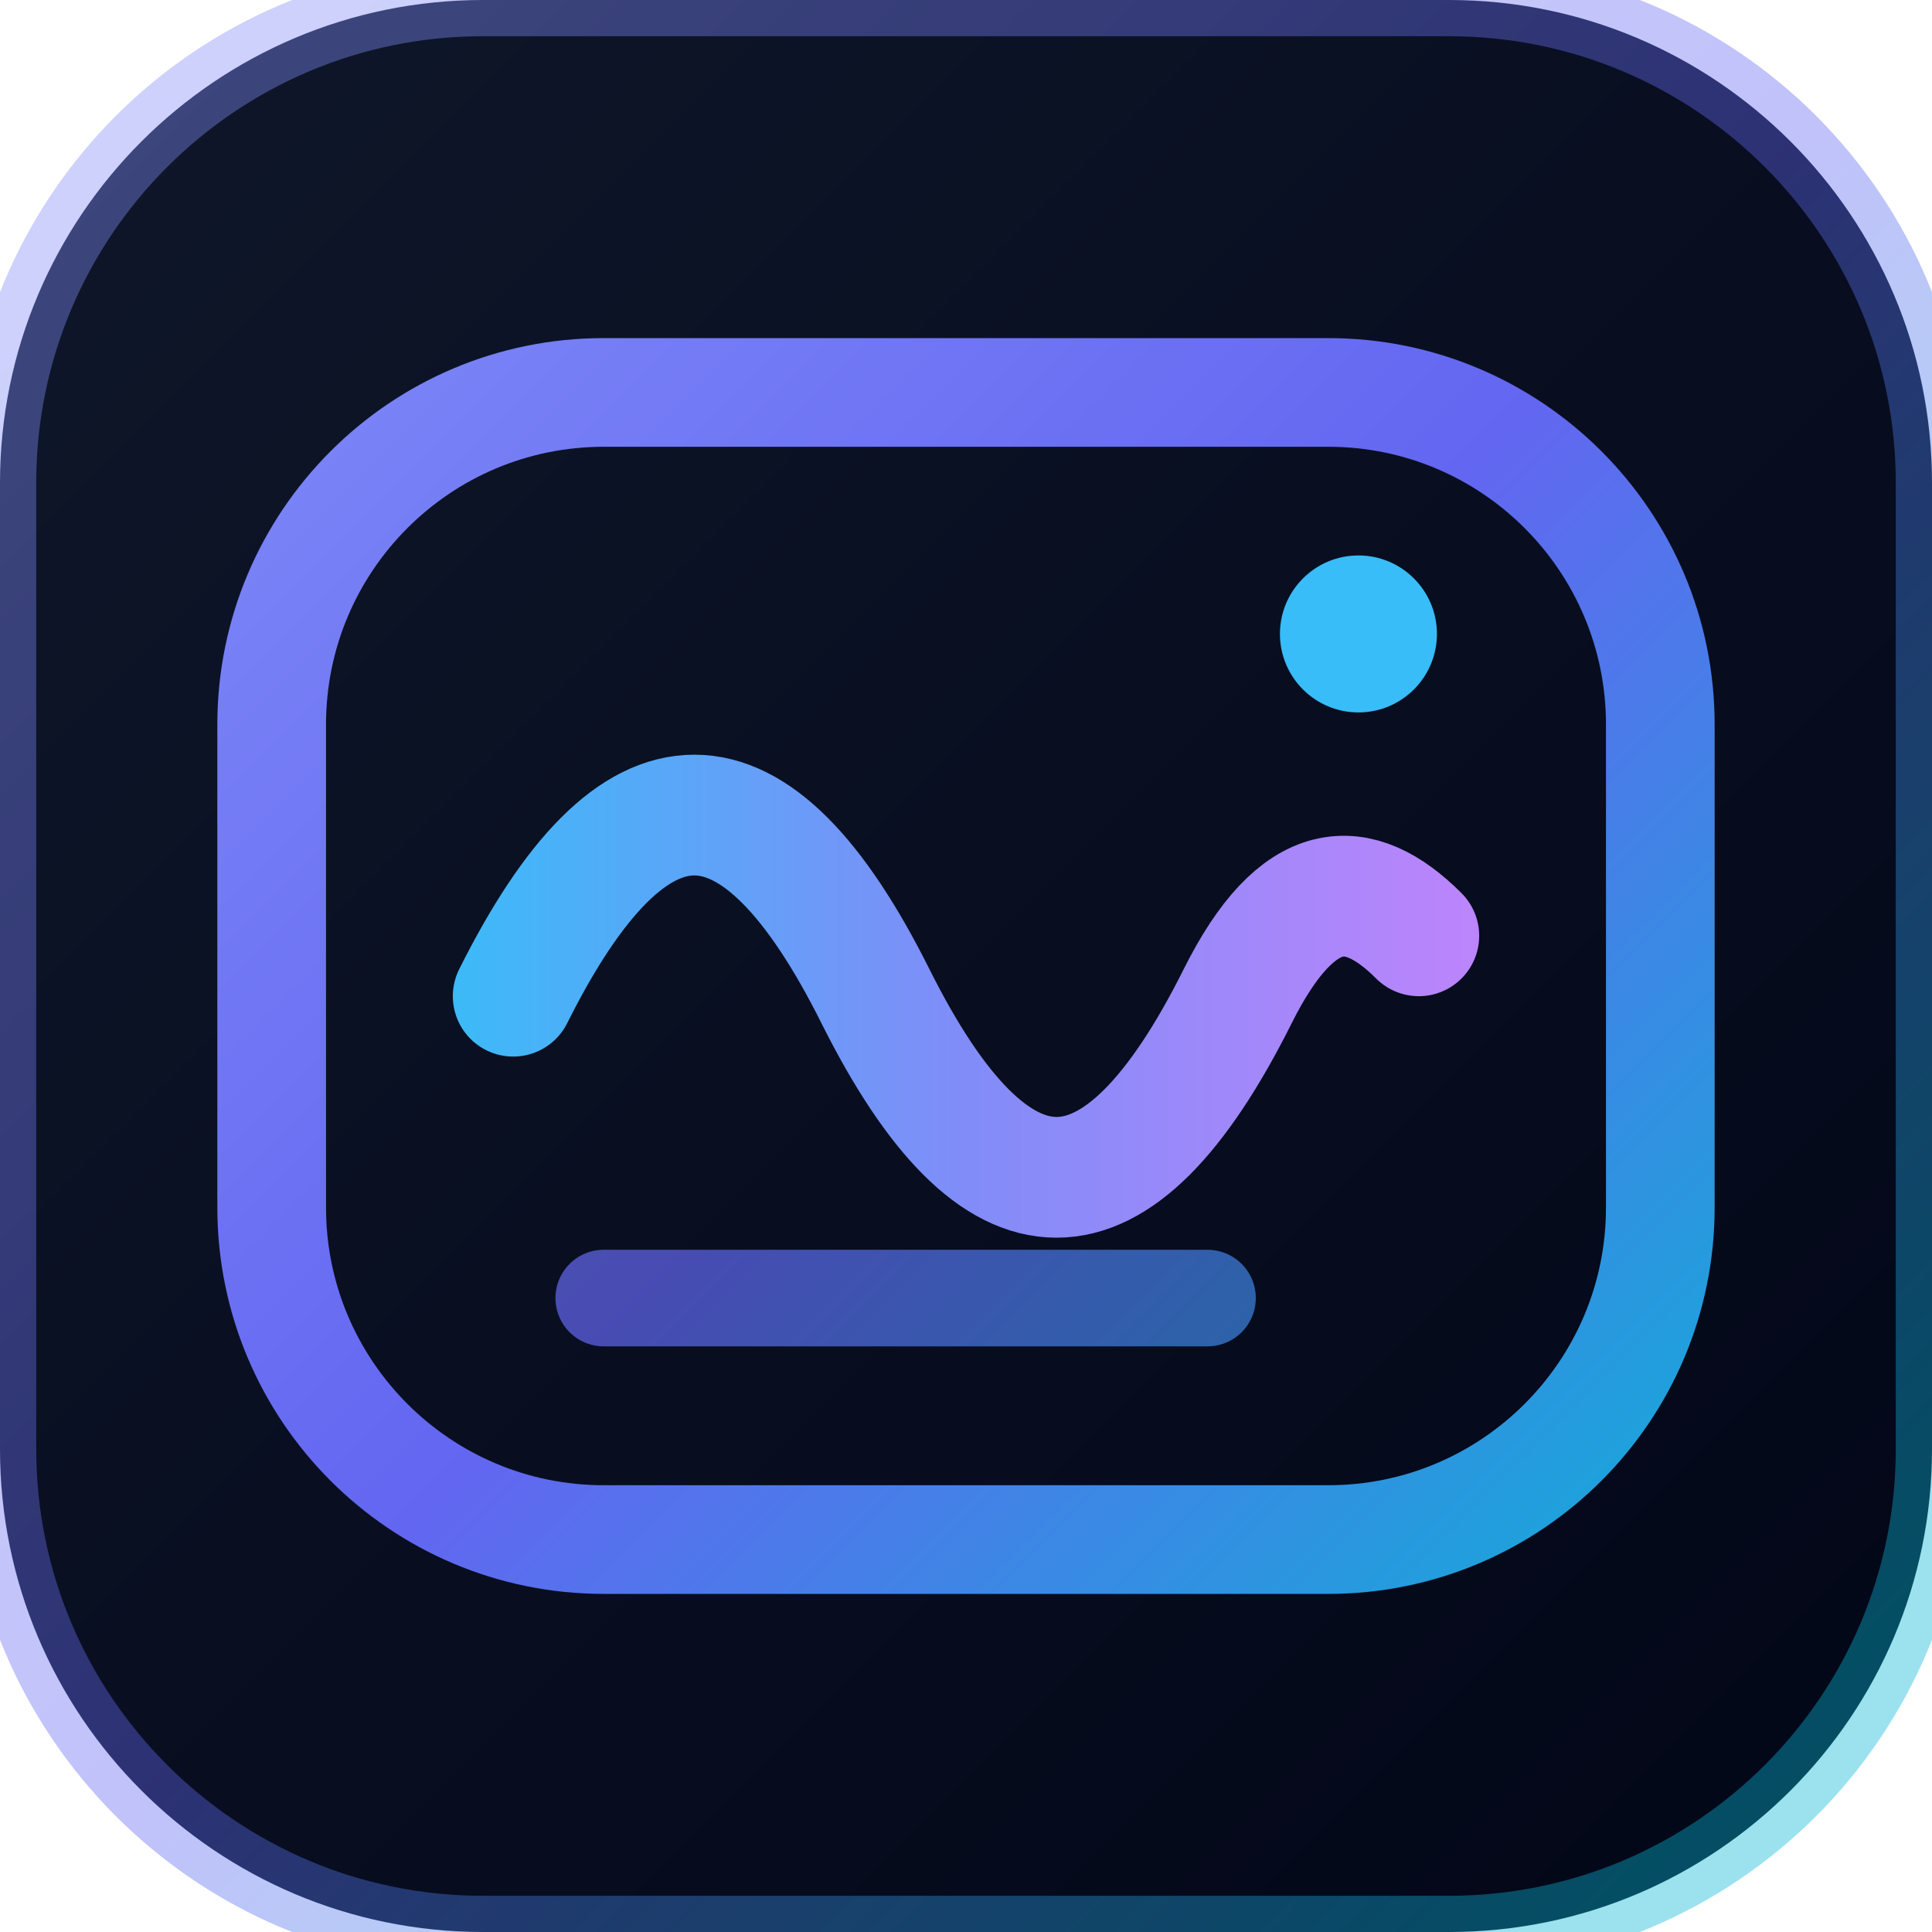
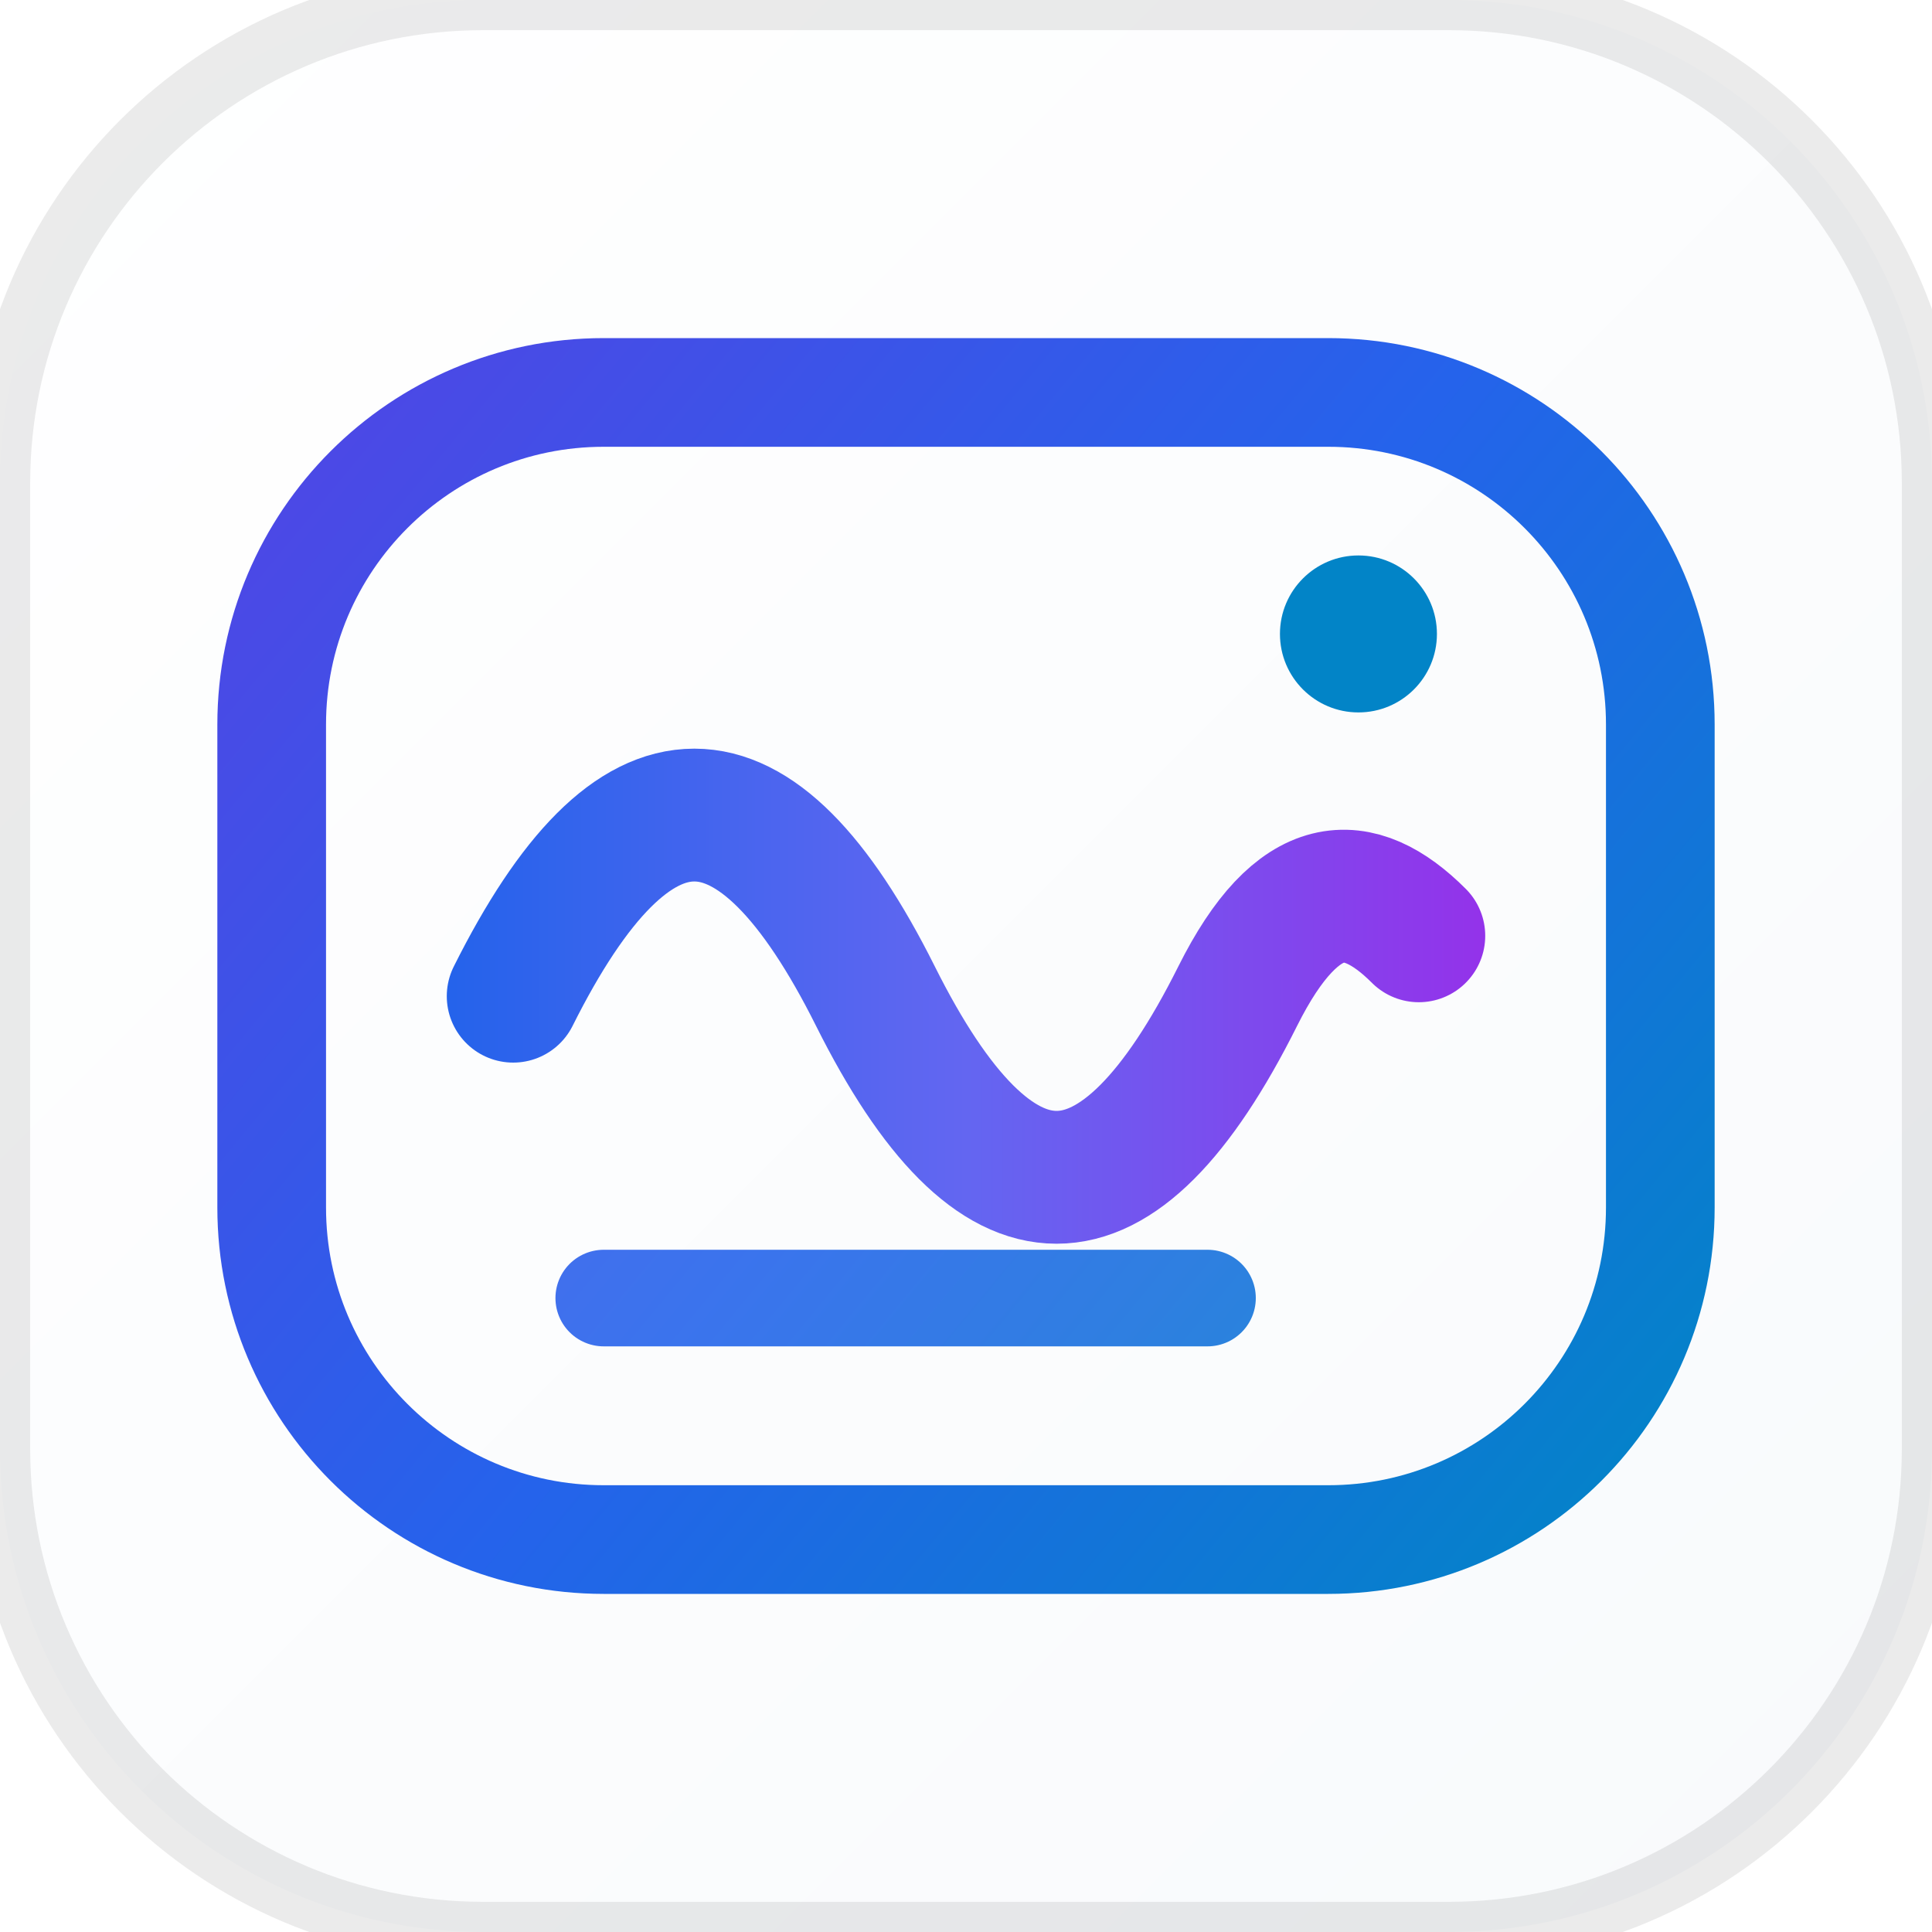
<svg xmlns="http://www.w3.org/2000/svg" viewBox="0 0 32 32" fill="none">
  <defs>
    <linearGradient id="smGradBg" x1="0" y1="0" x2="32" y2="32" gradientUnits="userSpaceOnUse">
-       <stop offset="0%" stop-color="#0f172a" />
-       <stop offset="100%" stop-color="#020617" />
+       <stop offset="0%" stop-color="#ffffff" />
+       <stop offset="100%" stop-color="#f8fafc" />
    </linearGradient>
-     <linearGradient id="smGlow" x1="3" y1="3" x2="29" y2="29" gradientUnits="userSpaceOnUse">
-       <stop offset="0%" stop-color="#818cf8" />
+     <linearGradient id="smGlow" x1="4.5" y1="6.5" x2="27.5" y2="25.5" gradientUnits="userSpaceOnUse">
+       <stop offset="0%" stop-color="#4f46e5" />
+       <stop offset="50%" stop-color="#2563eb" />
+       <stop offset="100%" stop-color="#0284c7" />
+     </linearGradient>
+     <linearGradient id="smRibbon" x1="7.5" y1="16.5" x2="24.5" y2="16.5" gradientUnits="userSpaceOnUse">
+       <stop offset="0%" stop-color="#2563eb" />
      <stop offset="50%" stop-color="#6366f1" />
-       <stop offset="100%" stop-color="#06b6d4" />
-     </linearGradient>
-     <linearGradient id="smRibbon" x1="7" y1="16" x2="25" y2="16" gradientUnits="userSpaceOnUse">
-       <stop offset="0%" stop-color="#38bdf8" />
-       <stop offset="50%" stop-color="#818cf8" />
-       <stop offset="100%" stop-color="#c084fc" />
+       <stop offset="100%" stop-color="#9333ea" />
    </linearGradient>
  </defs>
  <rect width="32" height="32" rx="8" fill="url(#smGradBg)" />
-   <rect width="32" height="32" rx="8" stroke="url(#smGlow)" stroke-width="1.2" stroke-opacity="0.4" />
+   <rect width="32" height="32" rx="8" stroke="rgba(0,0,0,0.08)" stroke-width="1" />
  <rect x="4.5" y="6.5" width="23" height="19" rx="5.5" stroke="url(#smGlow)" stroke-width="1.8" stroke-linecap="round" />
-   <path d="M8.5 16.5C10.5 12.5 12.5 12.5 14.5 16.5C16.5 20.5 18.5 20.5 20.5 16.5C21.5 14.5 22.5 14.5 23.5 15.5" stroke="url(#smRibbon)" stroke-width="2" stroke-linecap="round" stroke-linejoin="round" />
-   <line x1="10" y1="21.5" x2="20" y2="21.5" stroke="url(#smGlow)" stroke-width="1.6" stroke-linecap="round" stroke-opacity="0.7" />
-   <circle cx="22.5" cy="10.5" r="1.3" fill="#38bdf8" />
+   <path d="M8.5 16.5C10.5 12.5 12.5 12.5 14.5 16.5C16.5 20.5 18.5 20.5 20.5 16.5C21.5 14.5 22.5 14.5 23.5 15.5" stroke="url(#smRibbon)" stroke-width="2.2" stroke-linecap="round" stroke-linejoin="round" />
+   <line x1="10" y1="21.5" x2="20" y2="21.5" stroke="url(#smGlow)" stroke-width="1.6" stroke-linecap="round" stroke-opacity="0.9" />
+   <circle cx="22.5" cy="10.5" r="1.3" fill="#0284c7" />
</svg>
